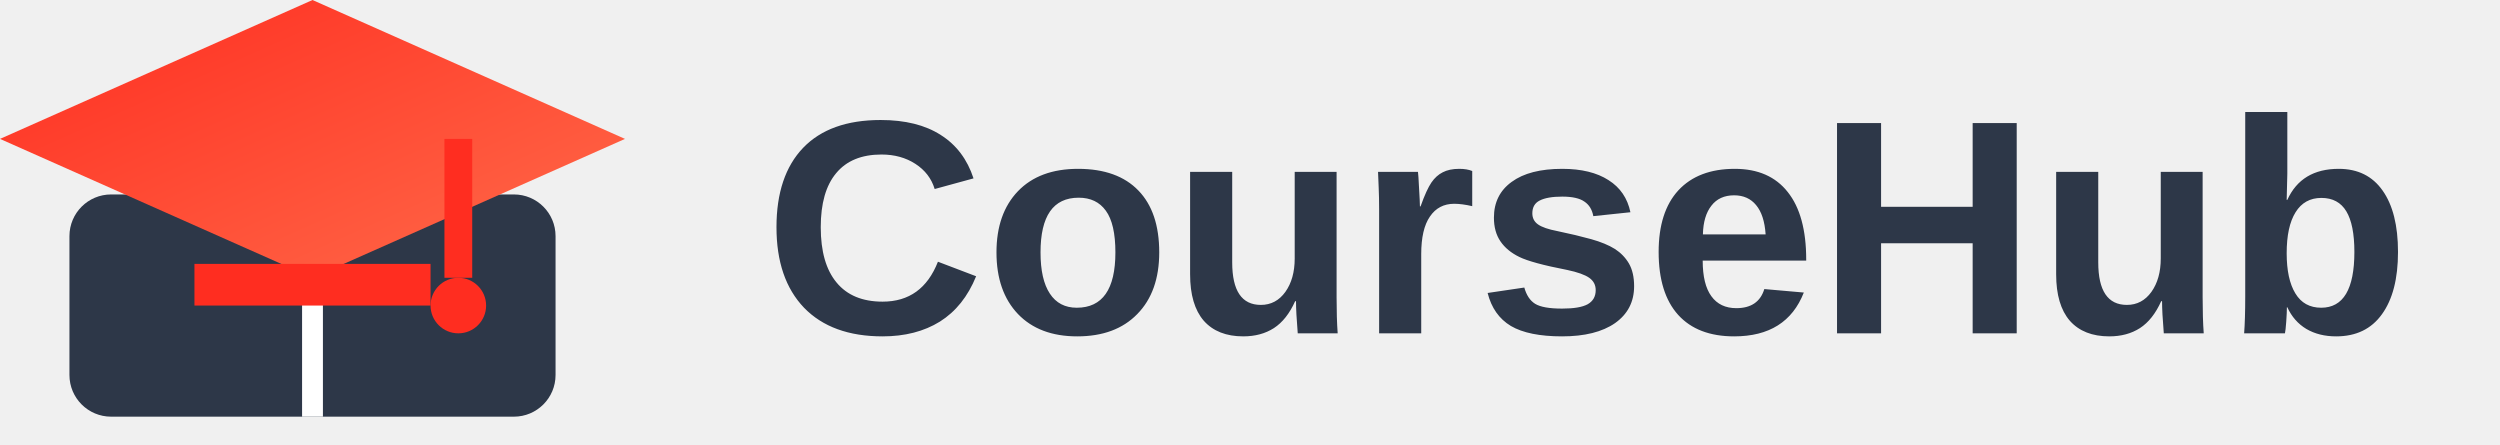
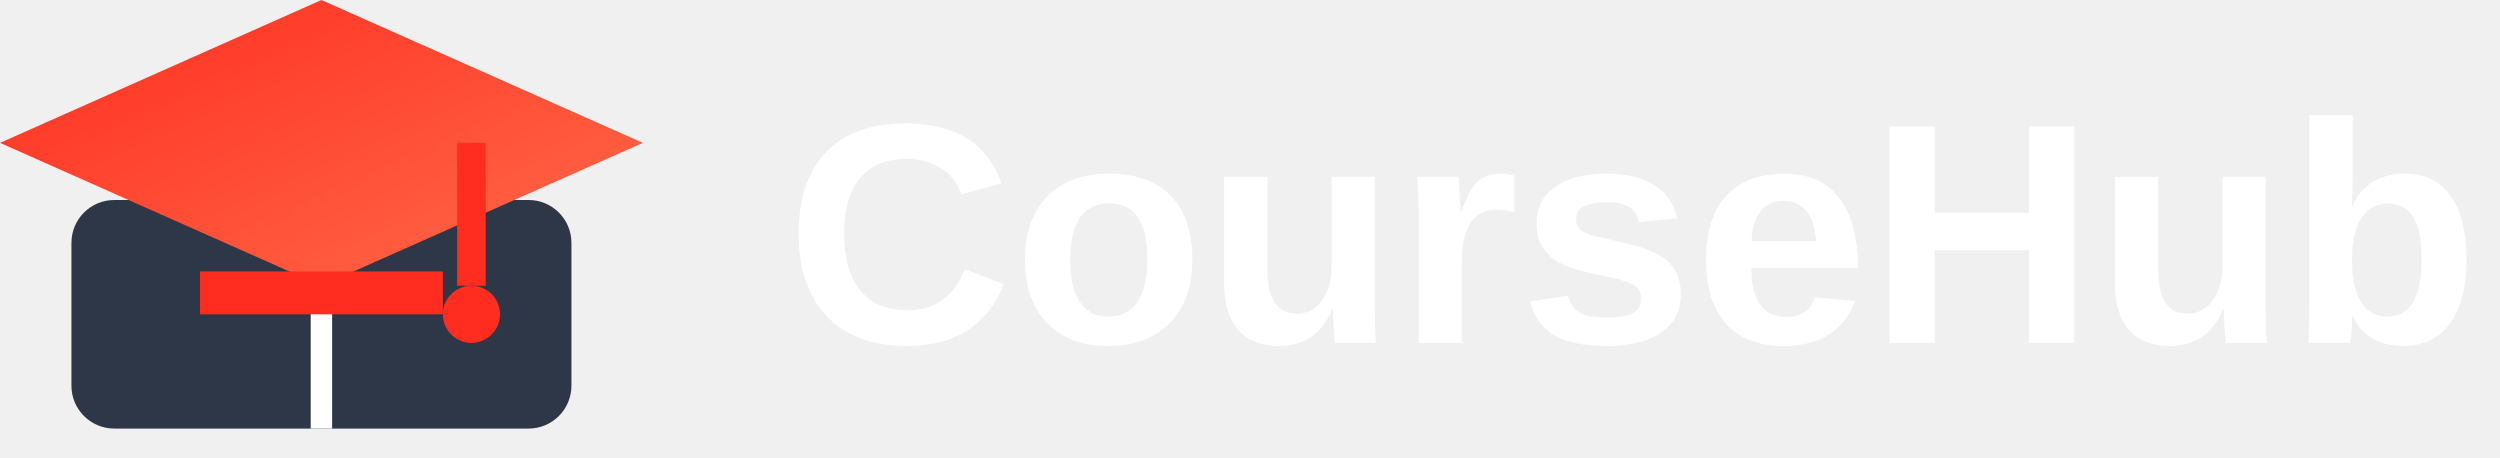
- <svg xmlns="http://www.w3.org/2000/svg" viewBox="0 8 180 32">
+ <svg xmlns="http://www.w3.org/2000/svg" viewBox="0 8 175 32">
  <defs>
    <linearGradient id="grad1" x1="0%" y1="0%" x2="100%" y2="100%">
      <stop offset="0%" stop-color="#ff2d20" />
      <stop offset="100%" stop-color="#ff6b4a" />
    </linearGradient>
  </defs>
  <g>
    <rect x="5" y="22" width="35" height="16" rx="3" fill="#2d3748" />
    <line x1="22.5" y1="22" x2="22.5" y2="38" stroke="#ffffff" stroke-width="1.5" />
    <polygon points="0,18 22.5,8 45,18 22.5,28" fill="url(#grad1)" />
    <rect x="14" y="27" width="17" height="3" fill="#ff2d20" />
    <line x1="33" y1="18" x2="33" y2="28" stroke="#ff2d20" stroke-width="2" />
    <circle cx="33" cy="30" r="2" fill="#ff2d20" />
  </g>
-   <text x="55" y="32" font-family="Arial, Helvetica, sans-serif" font-size="22" font-weight="bold" fill="#2d3748">
+   <text x="55" y="32" font-family="Arial, Helvetica, sans-serif" font-size="22" font-weight="bold" fill="#ffffff">
    CourseHub
  </text>
</svg>
